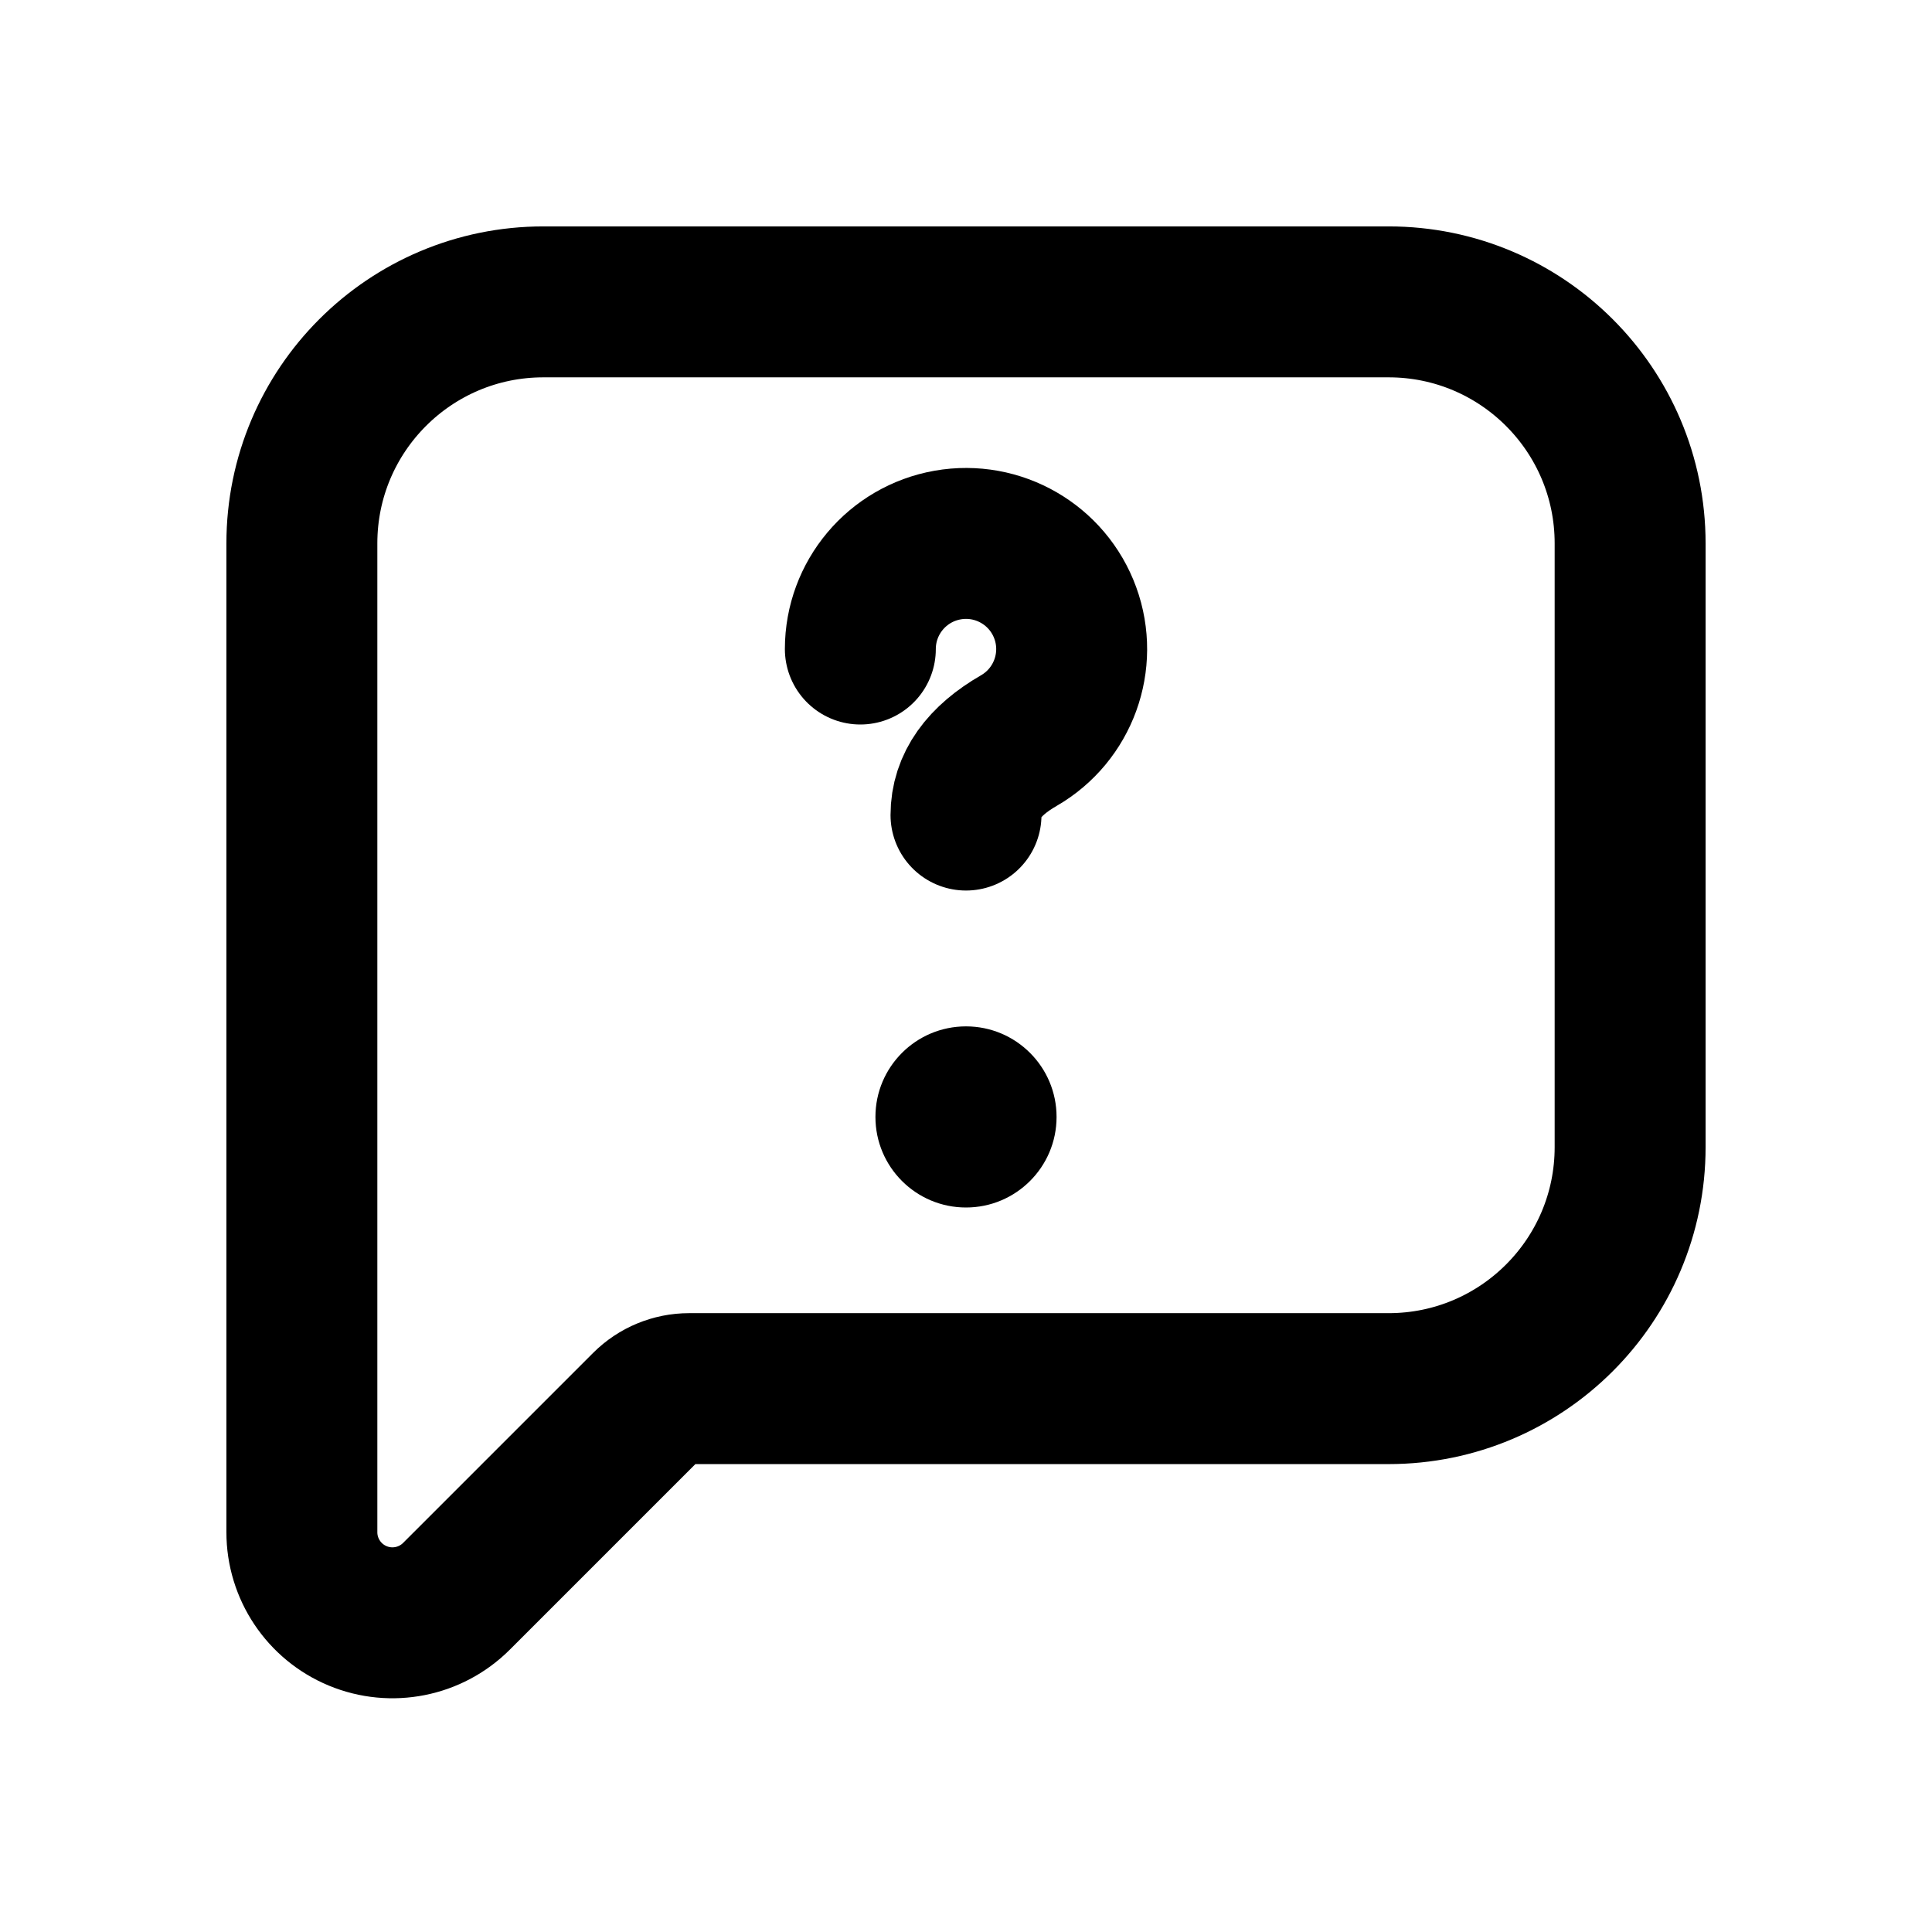
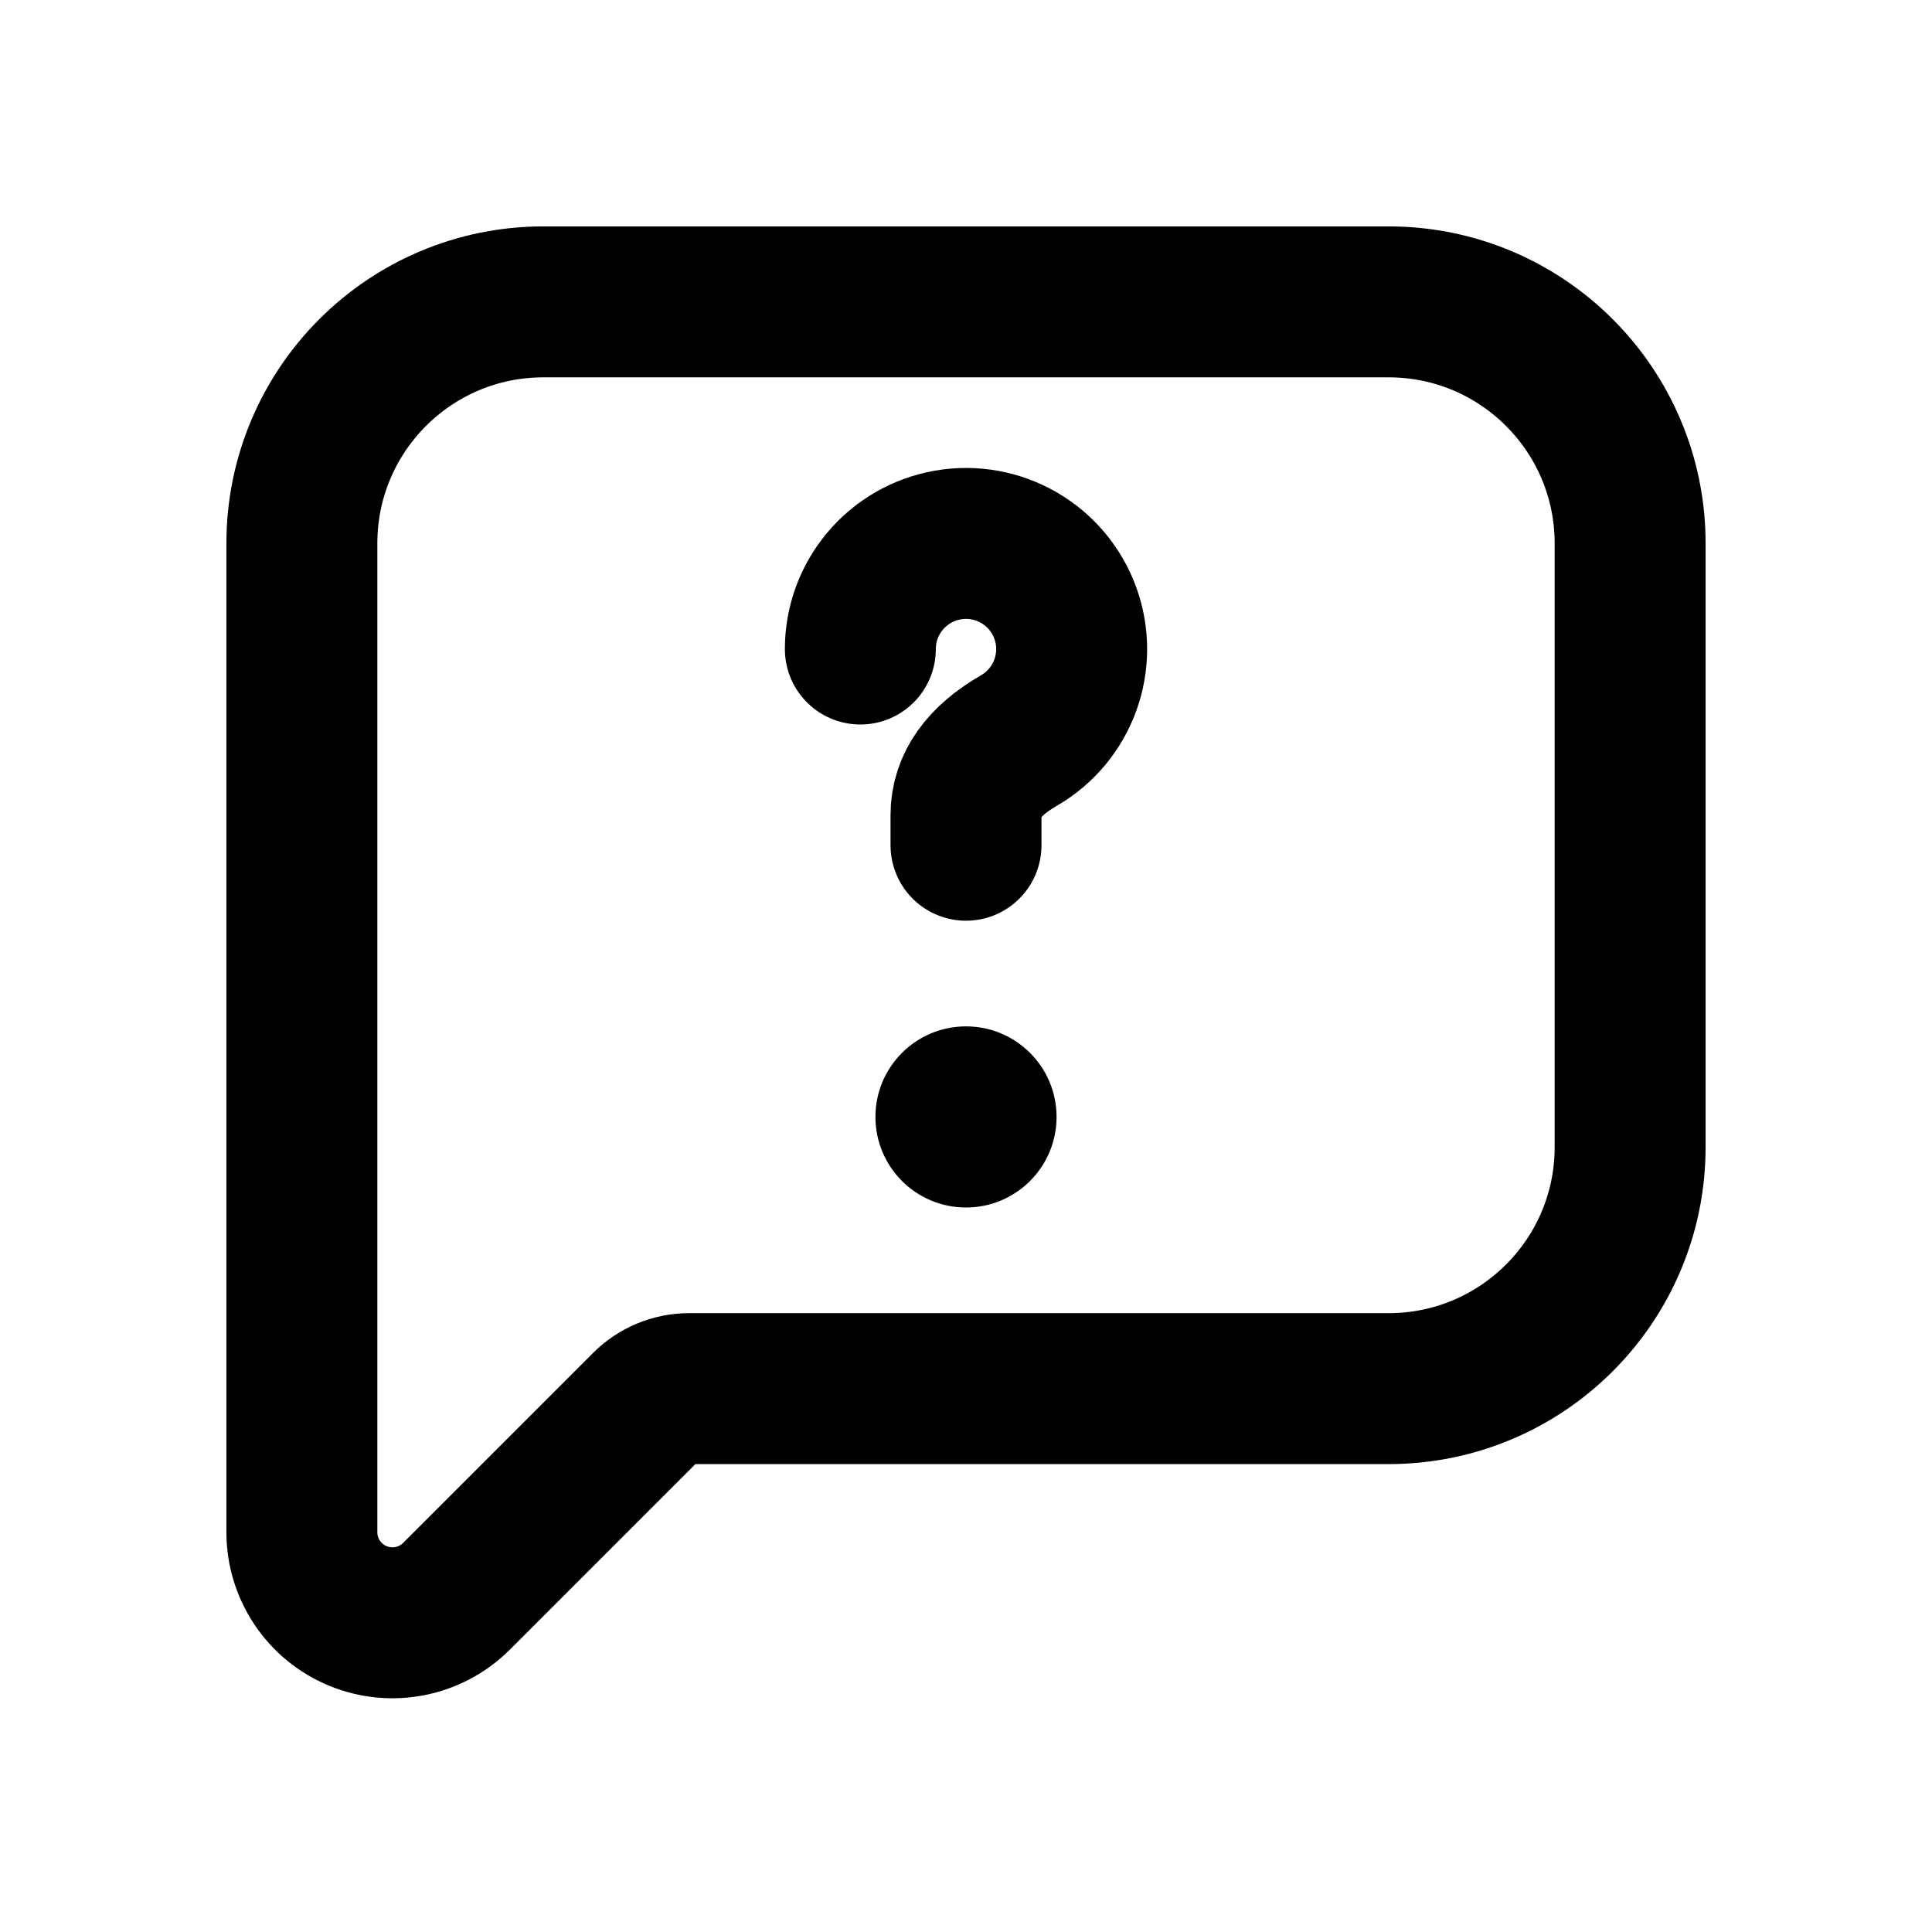
<svg xmlns="http://www.w3.org/2000/svg" data-set="area-pilot" data-keyline="square" width="16" height="16" viewBox="0 0 16 16" fill="none">
  <path data-filled="solid" d="M2.5 12.689L2.5 4.5A2 2 0 0 1 4.5 2.5L11.5 2.5A2 2 0 0 1 13.5 4.5L13.5 9.5A2 2 0 0 1 11.5 11.5L5.707 11.5A0.5 0.5 0 0 0 5.354 11.646L3.78 13.22A0.75 0.75 0 0 1 2.5 12.689Z" fill="none" stroke="currentColor" stroke-width="1.25" stroke-linecap="round" stroke-linejoin="round" />
-   <path data-filled="knockout" d="M7.125 5.375A0.875 0.875 0 1 1 8.438 6.133Q8 6.385 8 6.75" fill="none" stroke="currentColor" stroke-width="1.25" stroke-linecap="round" stroke-linejoin="round" />
+   <path data-filled="knockout" d="M7.125 5.375A0.875 0.875 0 1 1 8.438 6.133Q8 6.385 8 6.75V7" fill="none" stroke="currentColor" stroke-width="1.25" stroke-linecap="round" stroke-linejoin="round" />
  <circle data-filled="hole" cx="8" cy="9.25" r="0.75" fill="currentColor" />
</svg>
